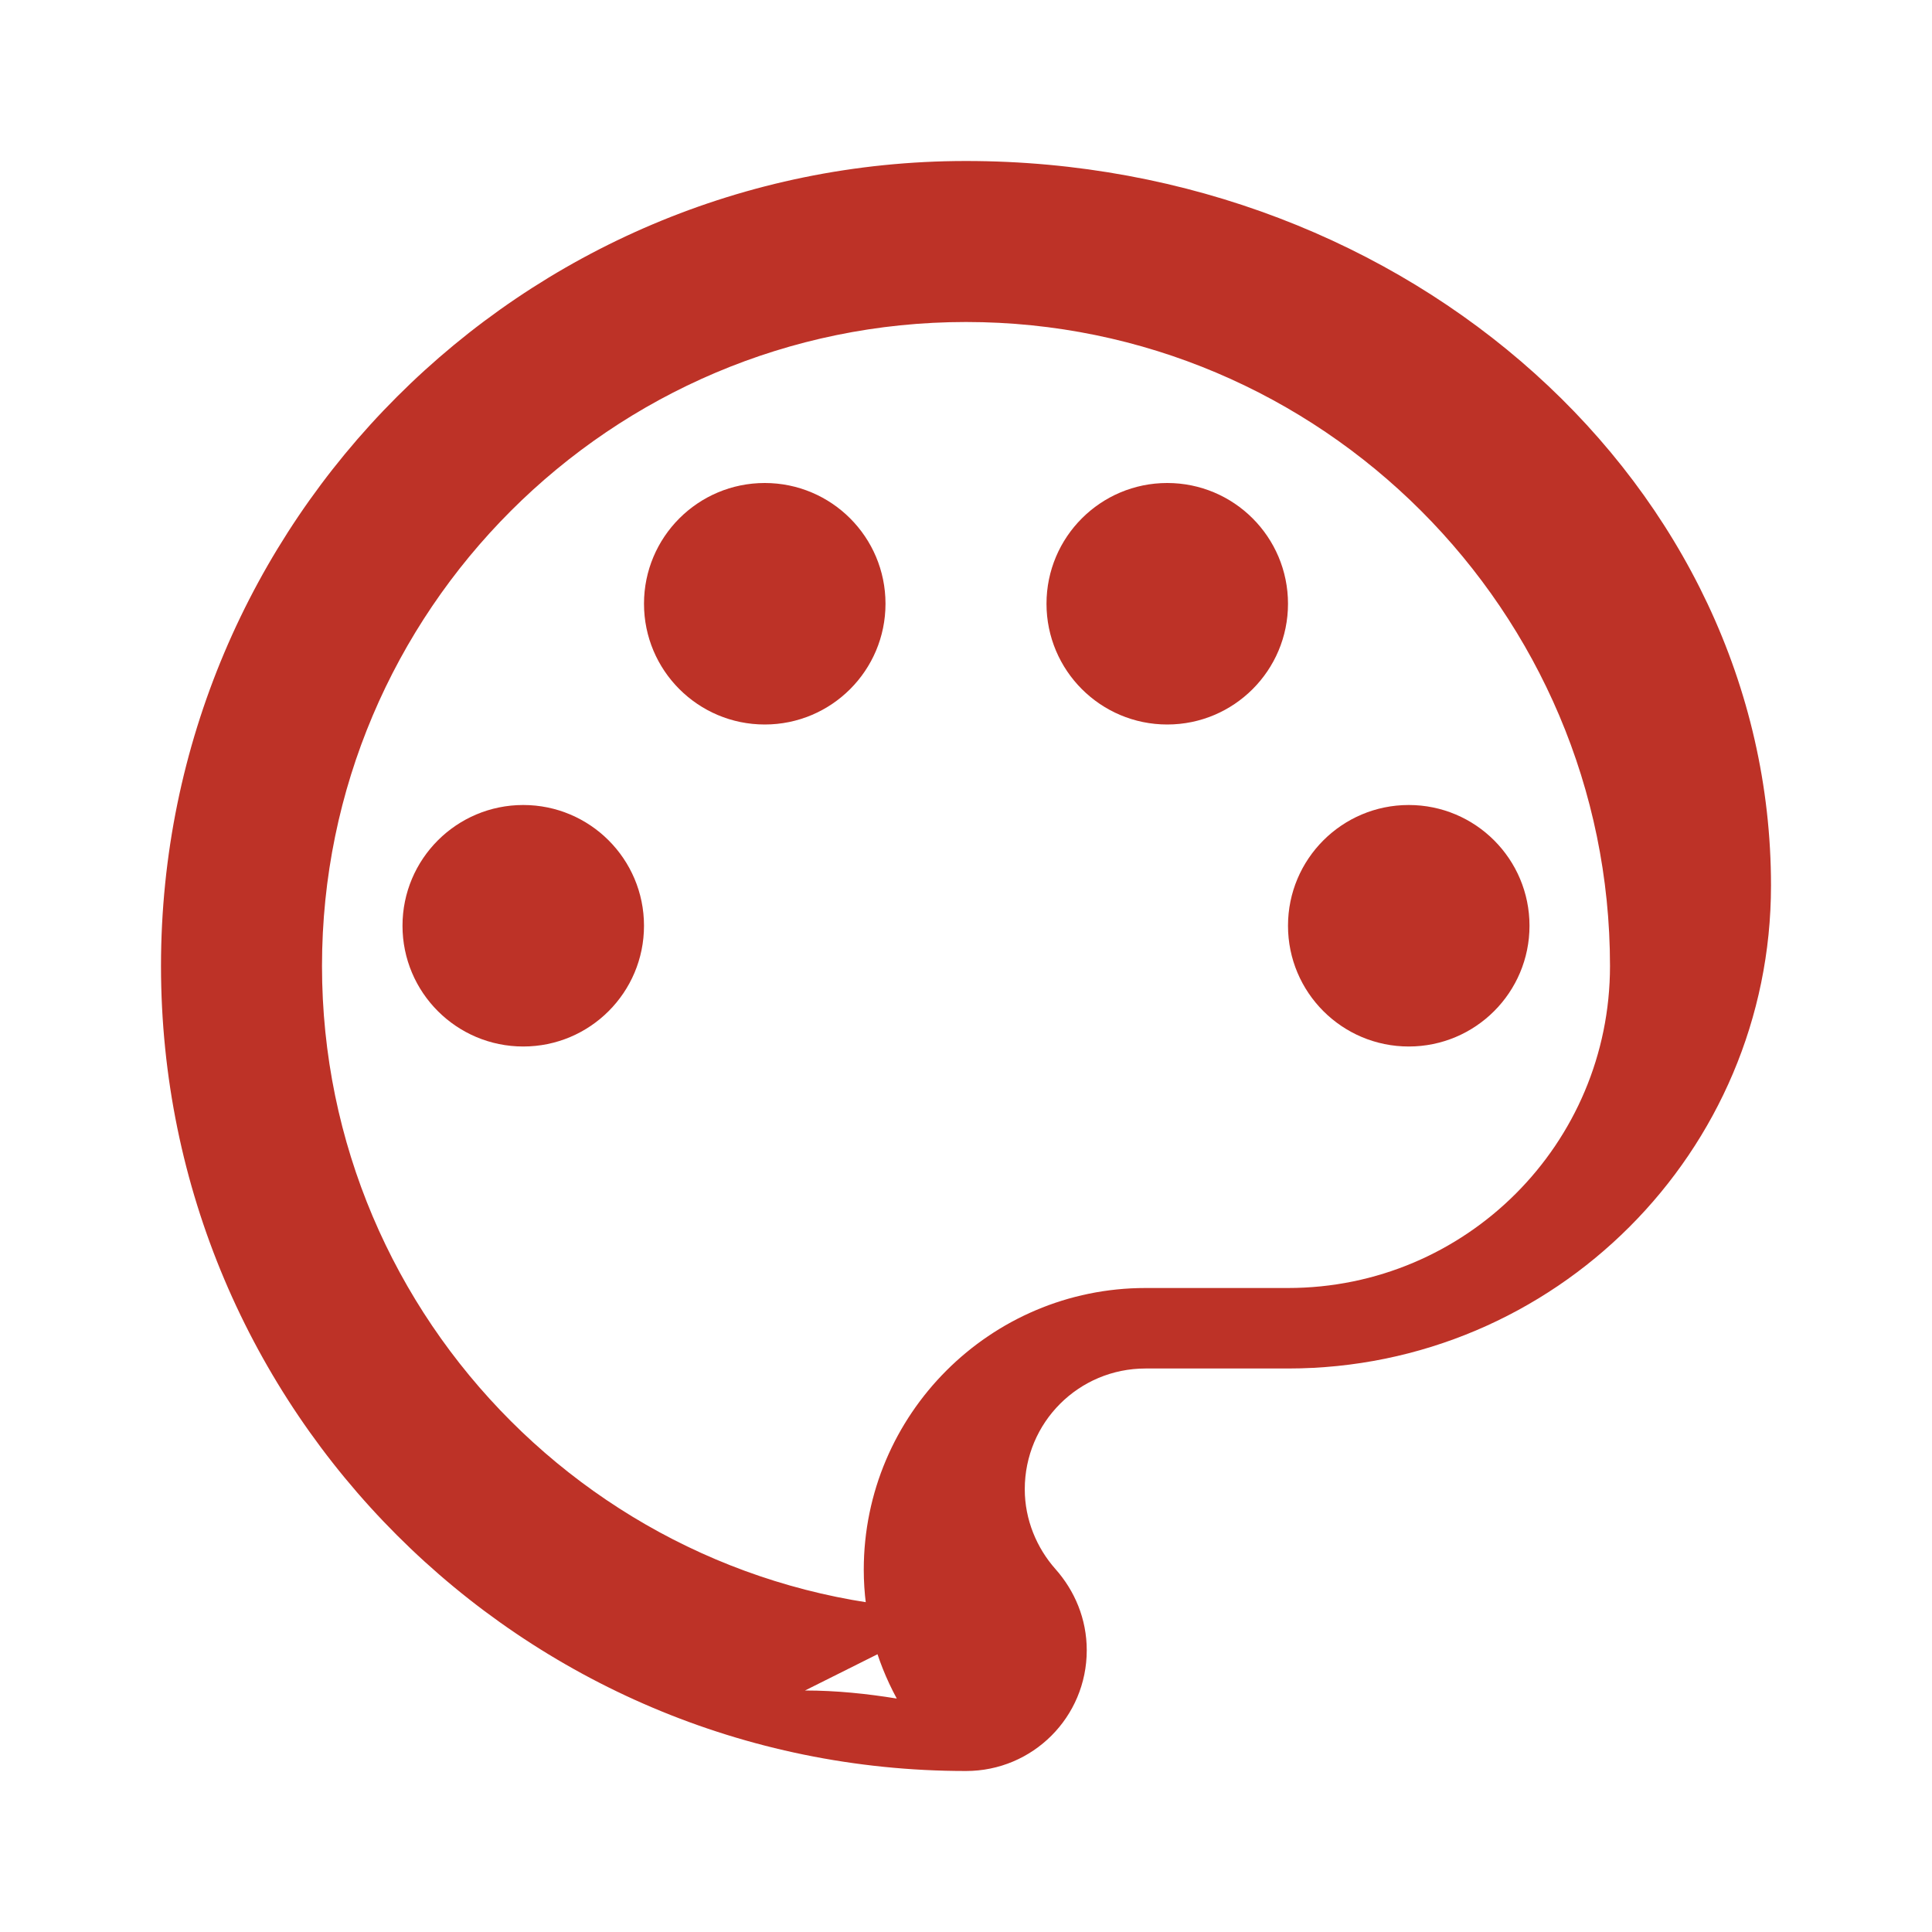
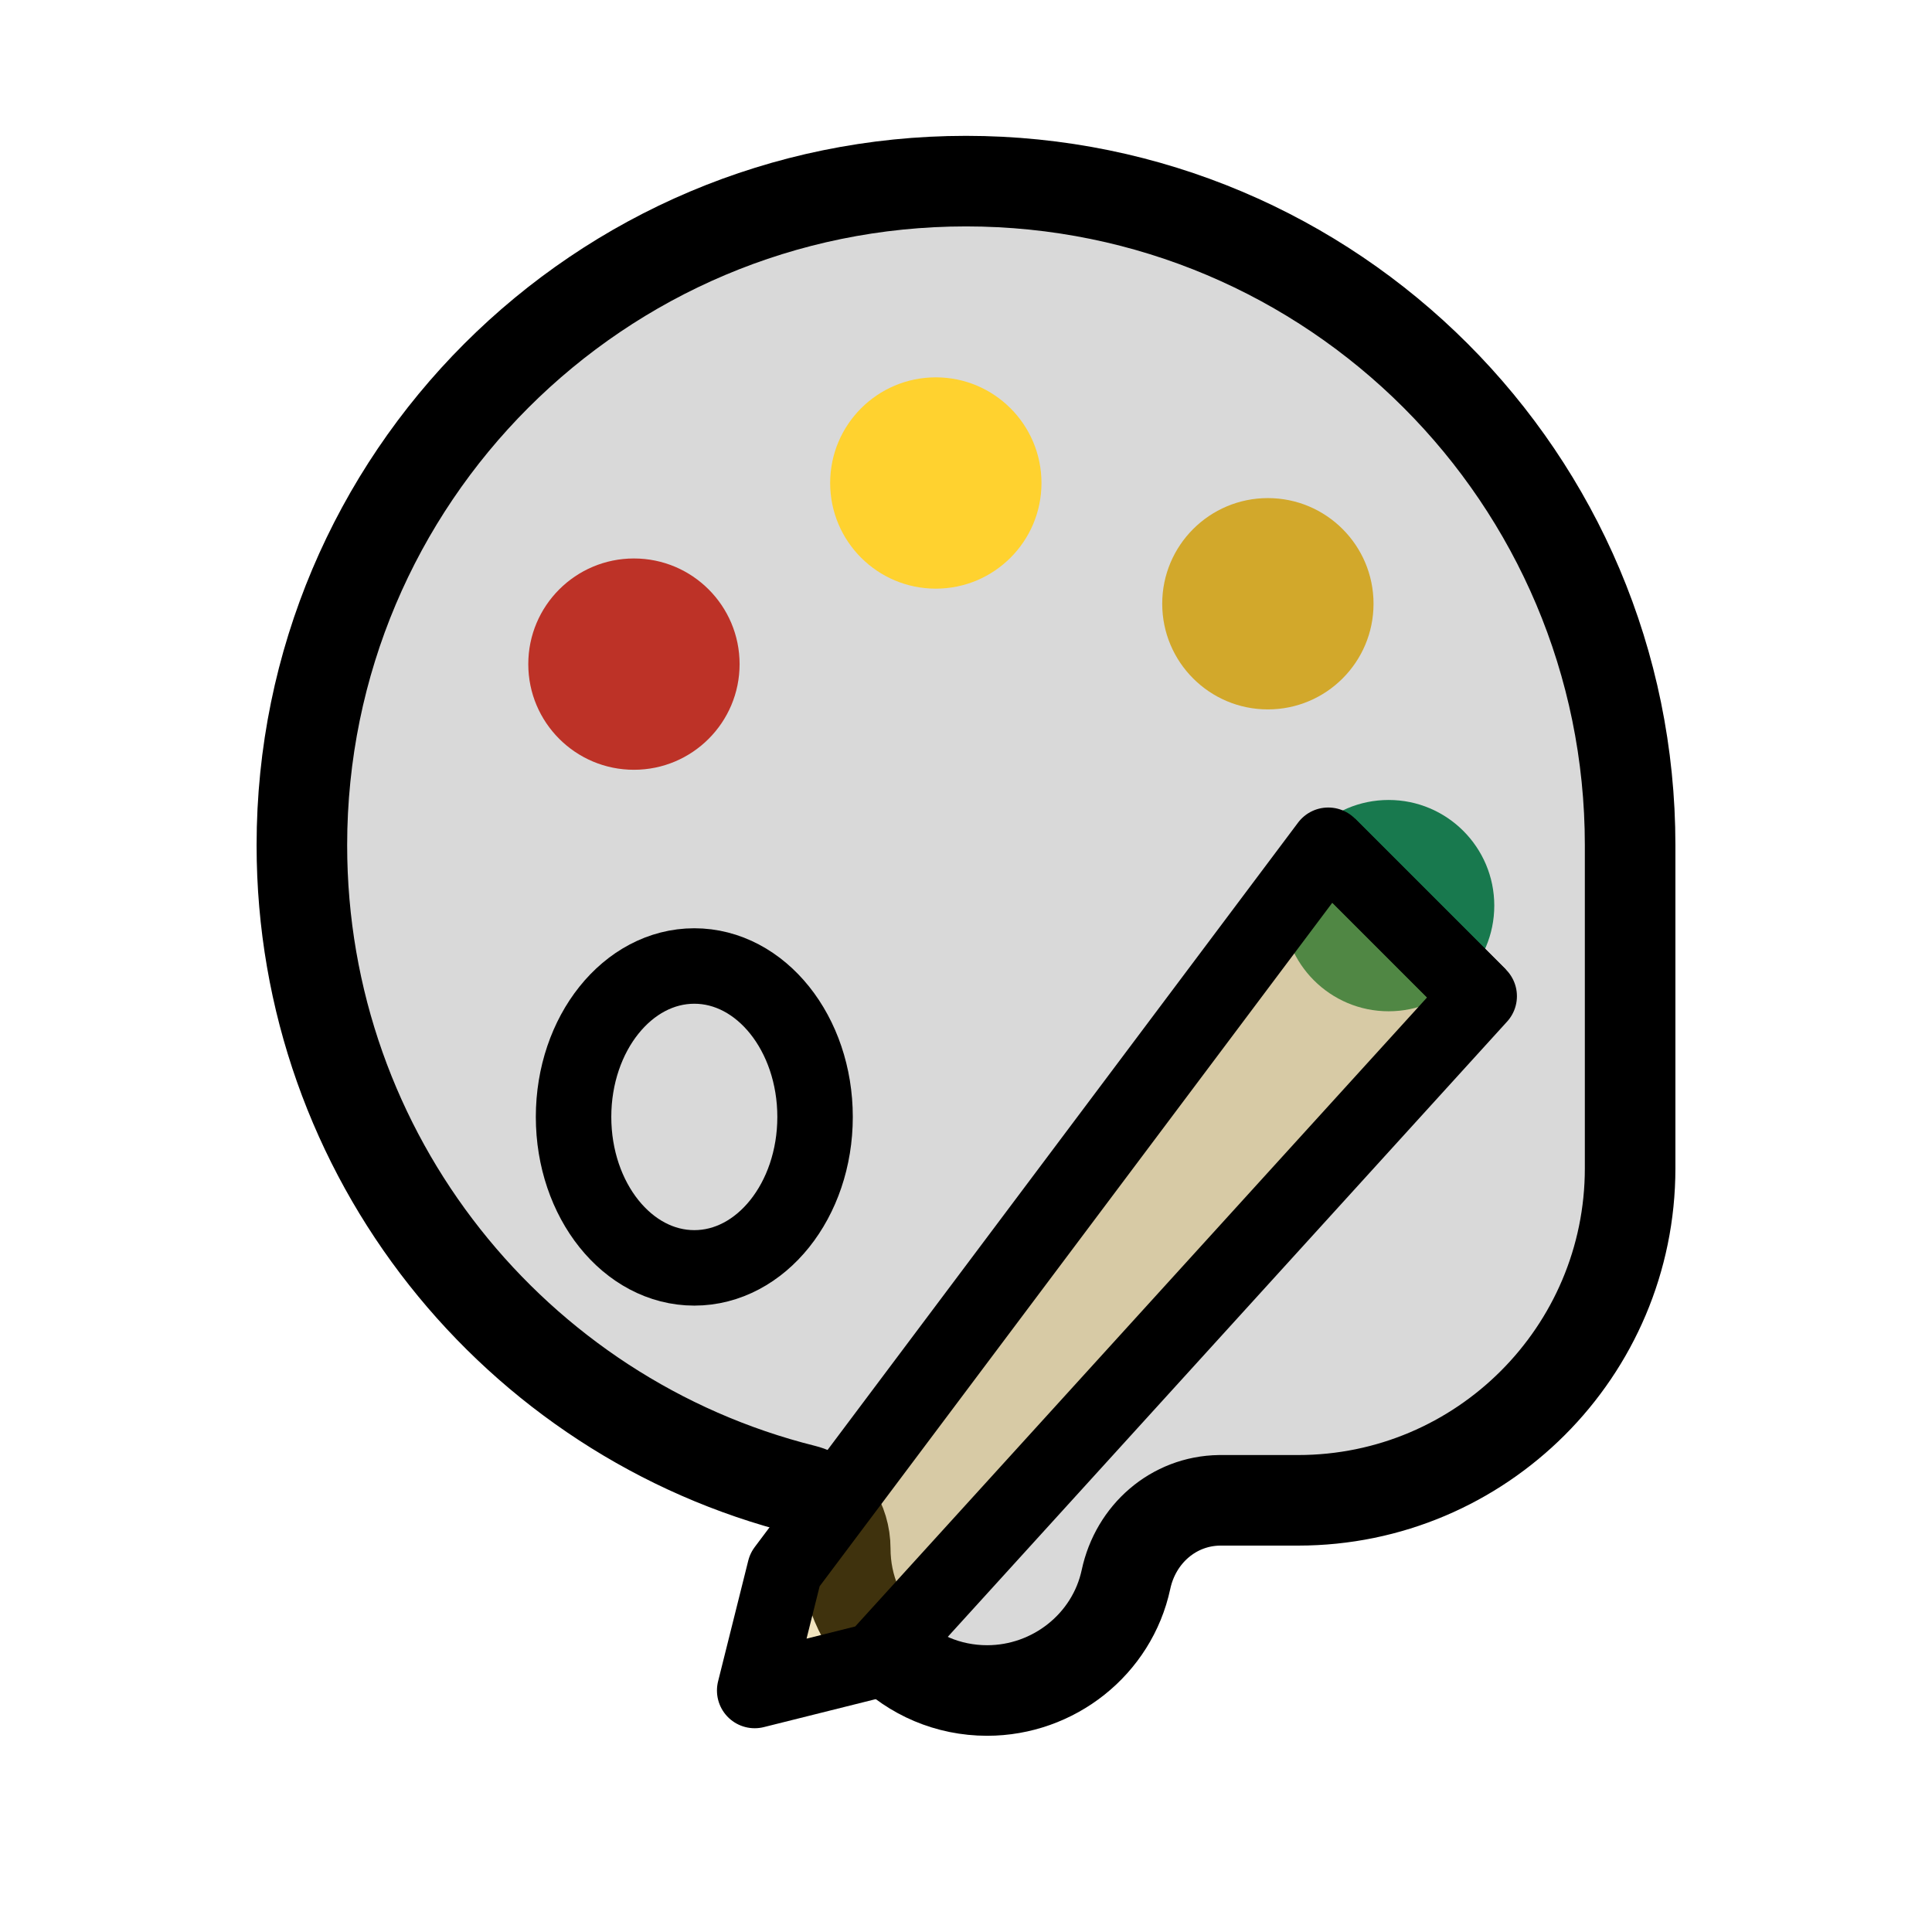
- <svg xmlns="http://www.w3.org/2000/svg" viewBox="0 0 24 24" width="48" height="48" fill="#bd3227">
-   <path d="M12 2C6.48 2 2 6.48 2 12c0 5.52 4.48 10 10 10 .83 0 1.5-.67 1.5-1.5 0-.39-.15-.74-.39-1.01-.23-.26-.38-.61-.38-.99 0-.83.67-1.5 1.5-1.5H16c3.31 0 6-2.69 6-6 0-4.96-4.49-9-10-9zm0 18c-4.41 0-8-3.59-8-8s3.59-8 8-8 8 3.59 8 8c0 2.21-1.79 4-4 4h-1.77c-1.93 0-3.5 1.57-3.5 3.5 0 .58.15 1.12.41 1.6-.37-.06-.75-.1-1.14-.1z" />
-   <circle cx="6.5" cy="11.5" r="1.5" />
-   <circle cx="9.5" cy="7.5" r="1.5" />
-   <circle cx="14.5" cy="7.5" r="1.5" />
-   <circle cx="17.5" cy="11.5" r="1.5" />
+ <svg xmlns="http://www.w3.org/2000/svg" viewBox="0 0 64 64" fill="none">
+   <path d="M54 28c0-12.15-9.85-22-22-22S10 15.85 10 28c0 10.3 7.07 18.96 16.63 21.35.85.21 1.37 1.07 1.37 1.95 0 2.6 2.1 4.7 4.7 4.7 2.2 0 4.14-1.53 4.6-3.68.32-1.5 1.57-2.6 3.1-2.62h2.6c6.07 0 11-4.93 11-11v-.7z" fill="currentColor" fill-opacity="0.15" />
+   <path d="M54 28c0-12.15-9.85-22-22-22S10 15.85 10 28c0 10.3 7.07 18.96 16.63 21.35.85.21 1.37 1.07 1.37 1.95 0 2.6 2.1 4.7 4.7 4.7 2.2 0 4.14-1.53 4.6-3.68.32-1.5 1.57-2.6 3.1-2.62h2.6c6.07 0 11-4.93 11-11v-.7z" stroke="currentColor" stroke-width="3" stroke-linecap="round" stroke-linejoin="round" />
+   <circle cx="21" cy="22" r="3.5" fill="#bd3227" />
+   <circle cx="31" cy="16" r="3.5" fill="#ffd22f" />
+   <circle cx="42" cy="20" r="3.5" fill="#d2a82b" />
+   <circle cx="46" cy="30" r="3.5" fill="#18794E" />
+   <ellipse cx="23" cy="37" rx="4" ry="5" fill="none" stroke="currentColor" stroke-width="2.5" />
+   <path d="M26 52l18-24 5 5-20 22-4 1 1-4z" fill="#d2a82b" opacity="0.3" />
+   <path d="M26 52l18-24 5 5-20 22-4 1 1-4z" stroke="currentColor" stroke-width="2.5" stroke-linecap="round" stroke-linejoin="round" />
+   <path d="M44 28l5 5" stroke="currentColor" stroke-width="2.5" />
</svg>
